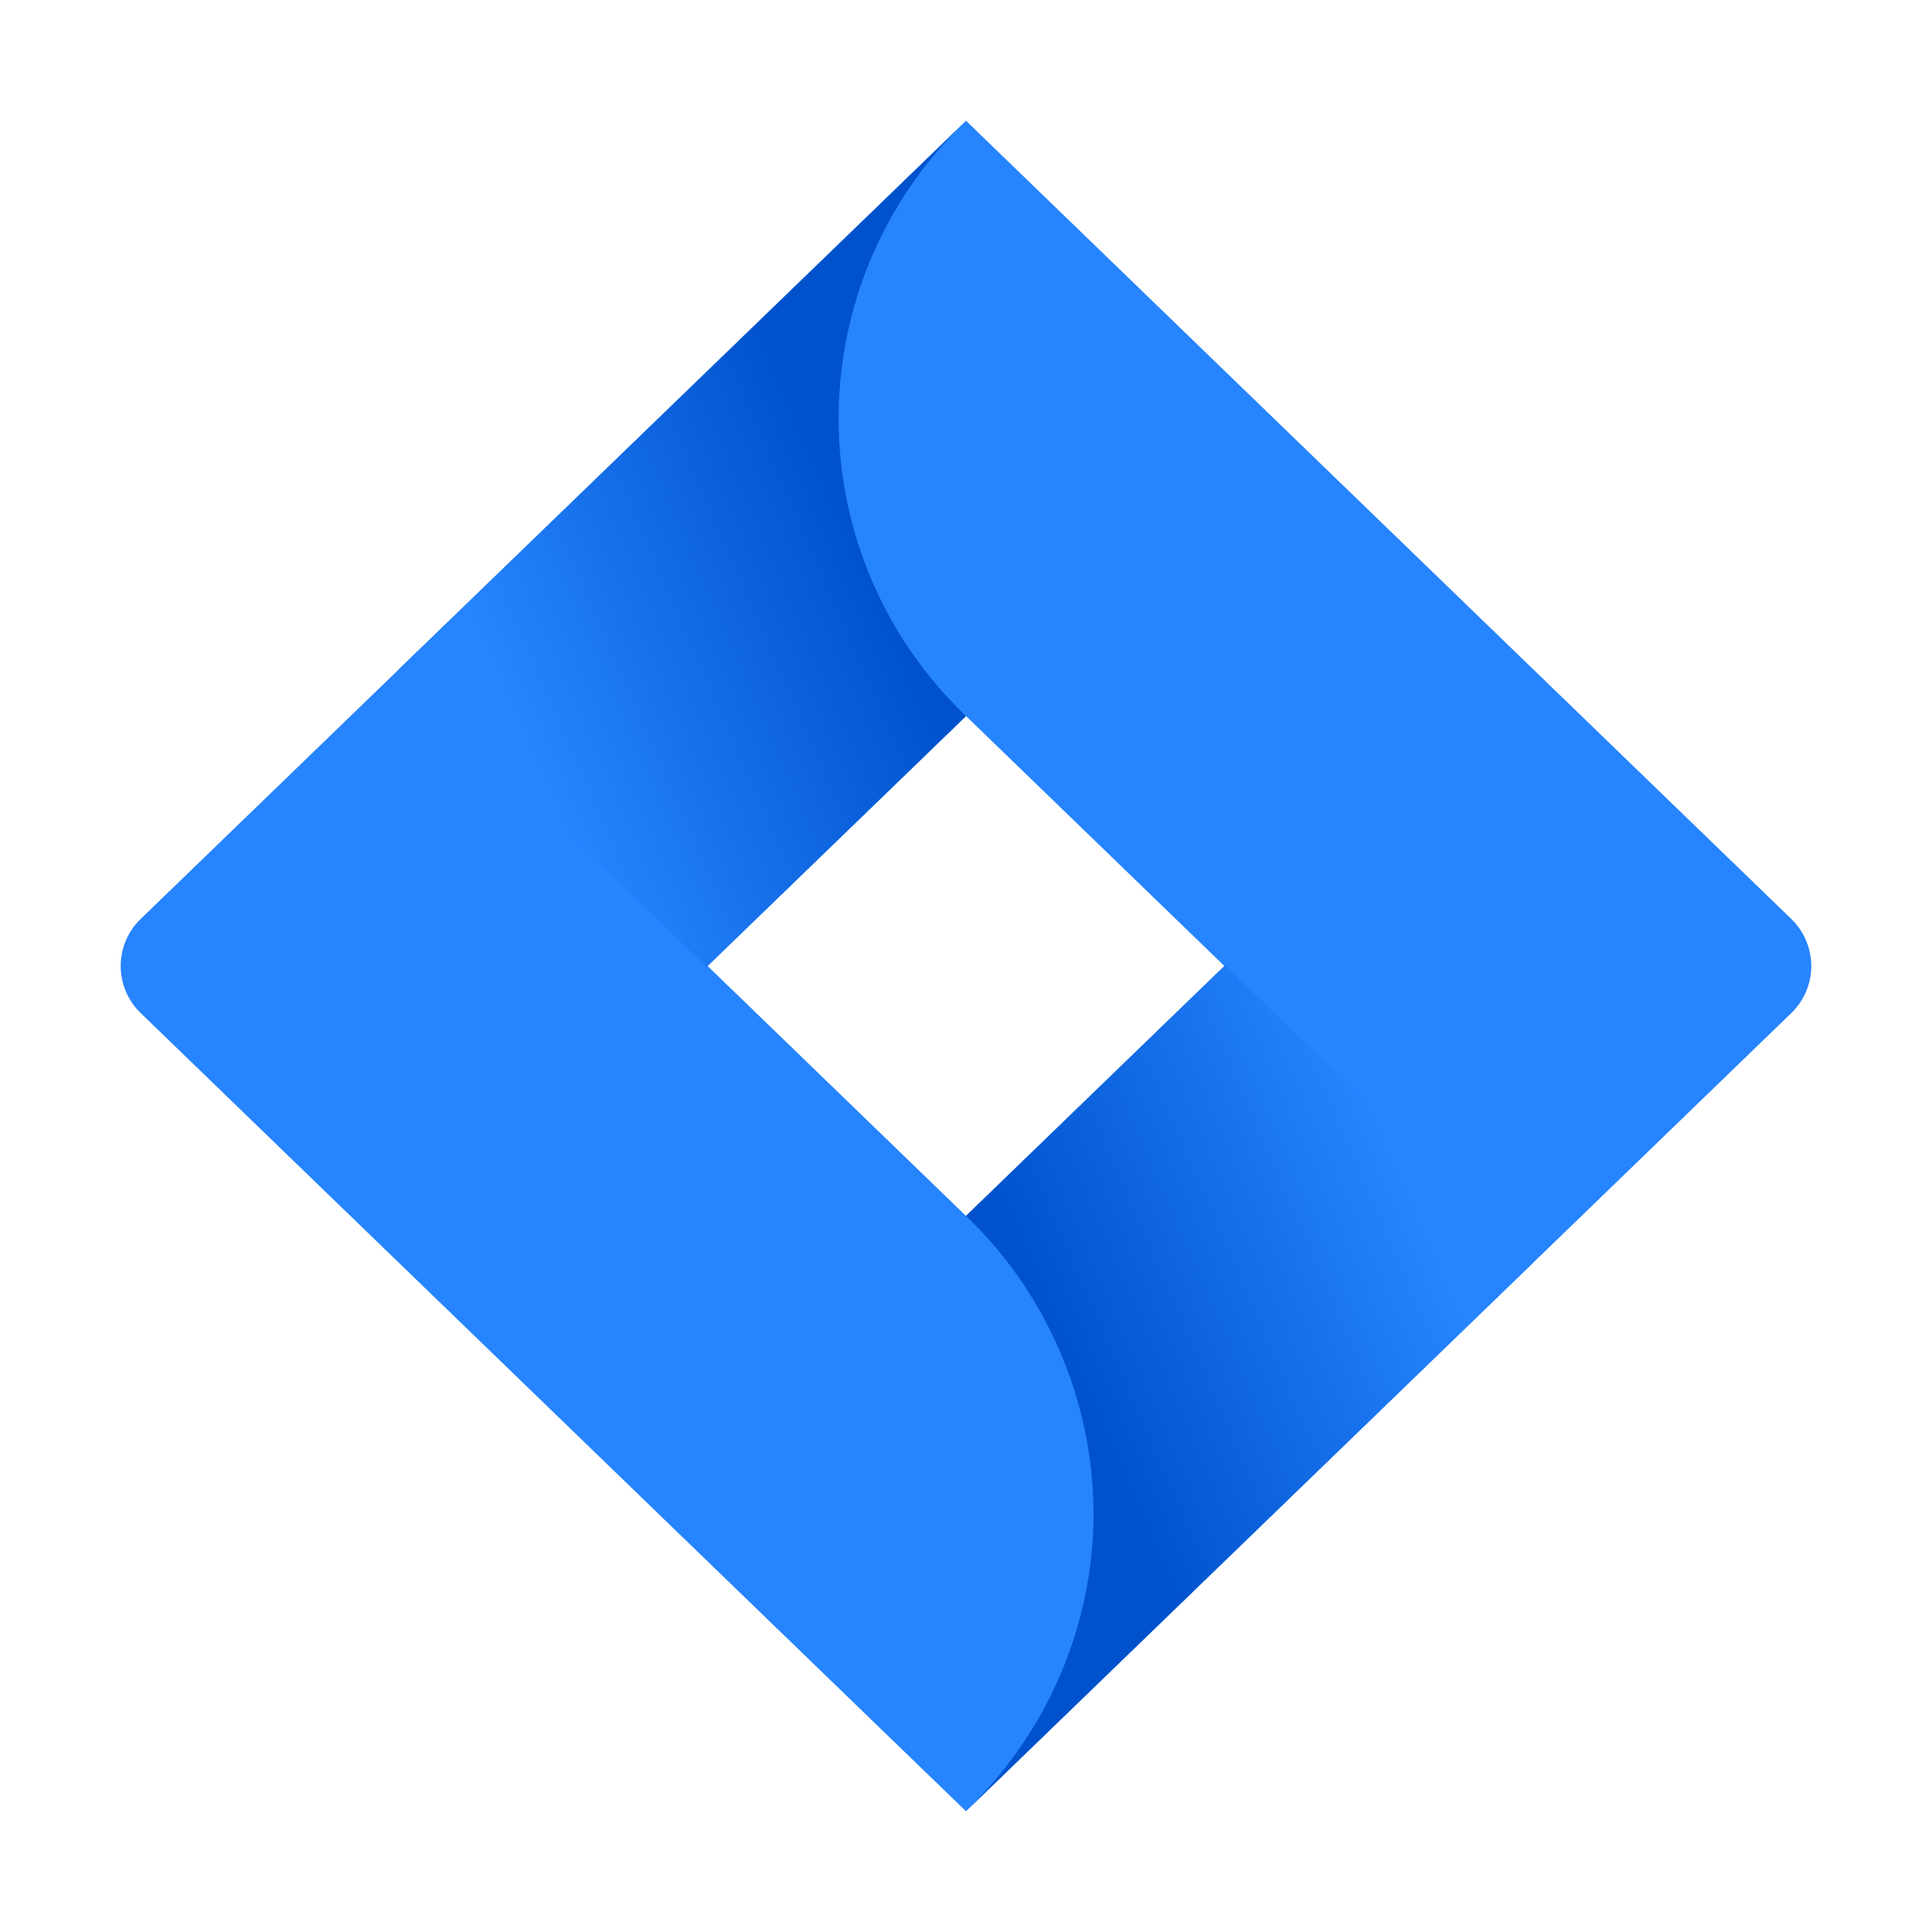
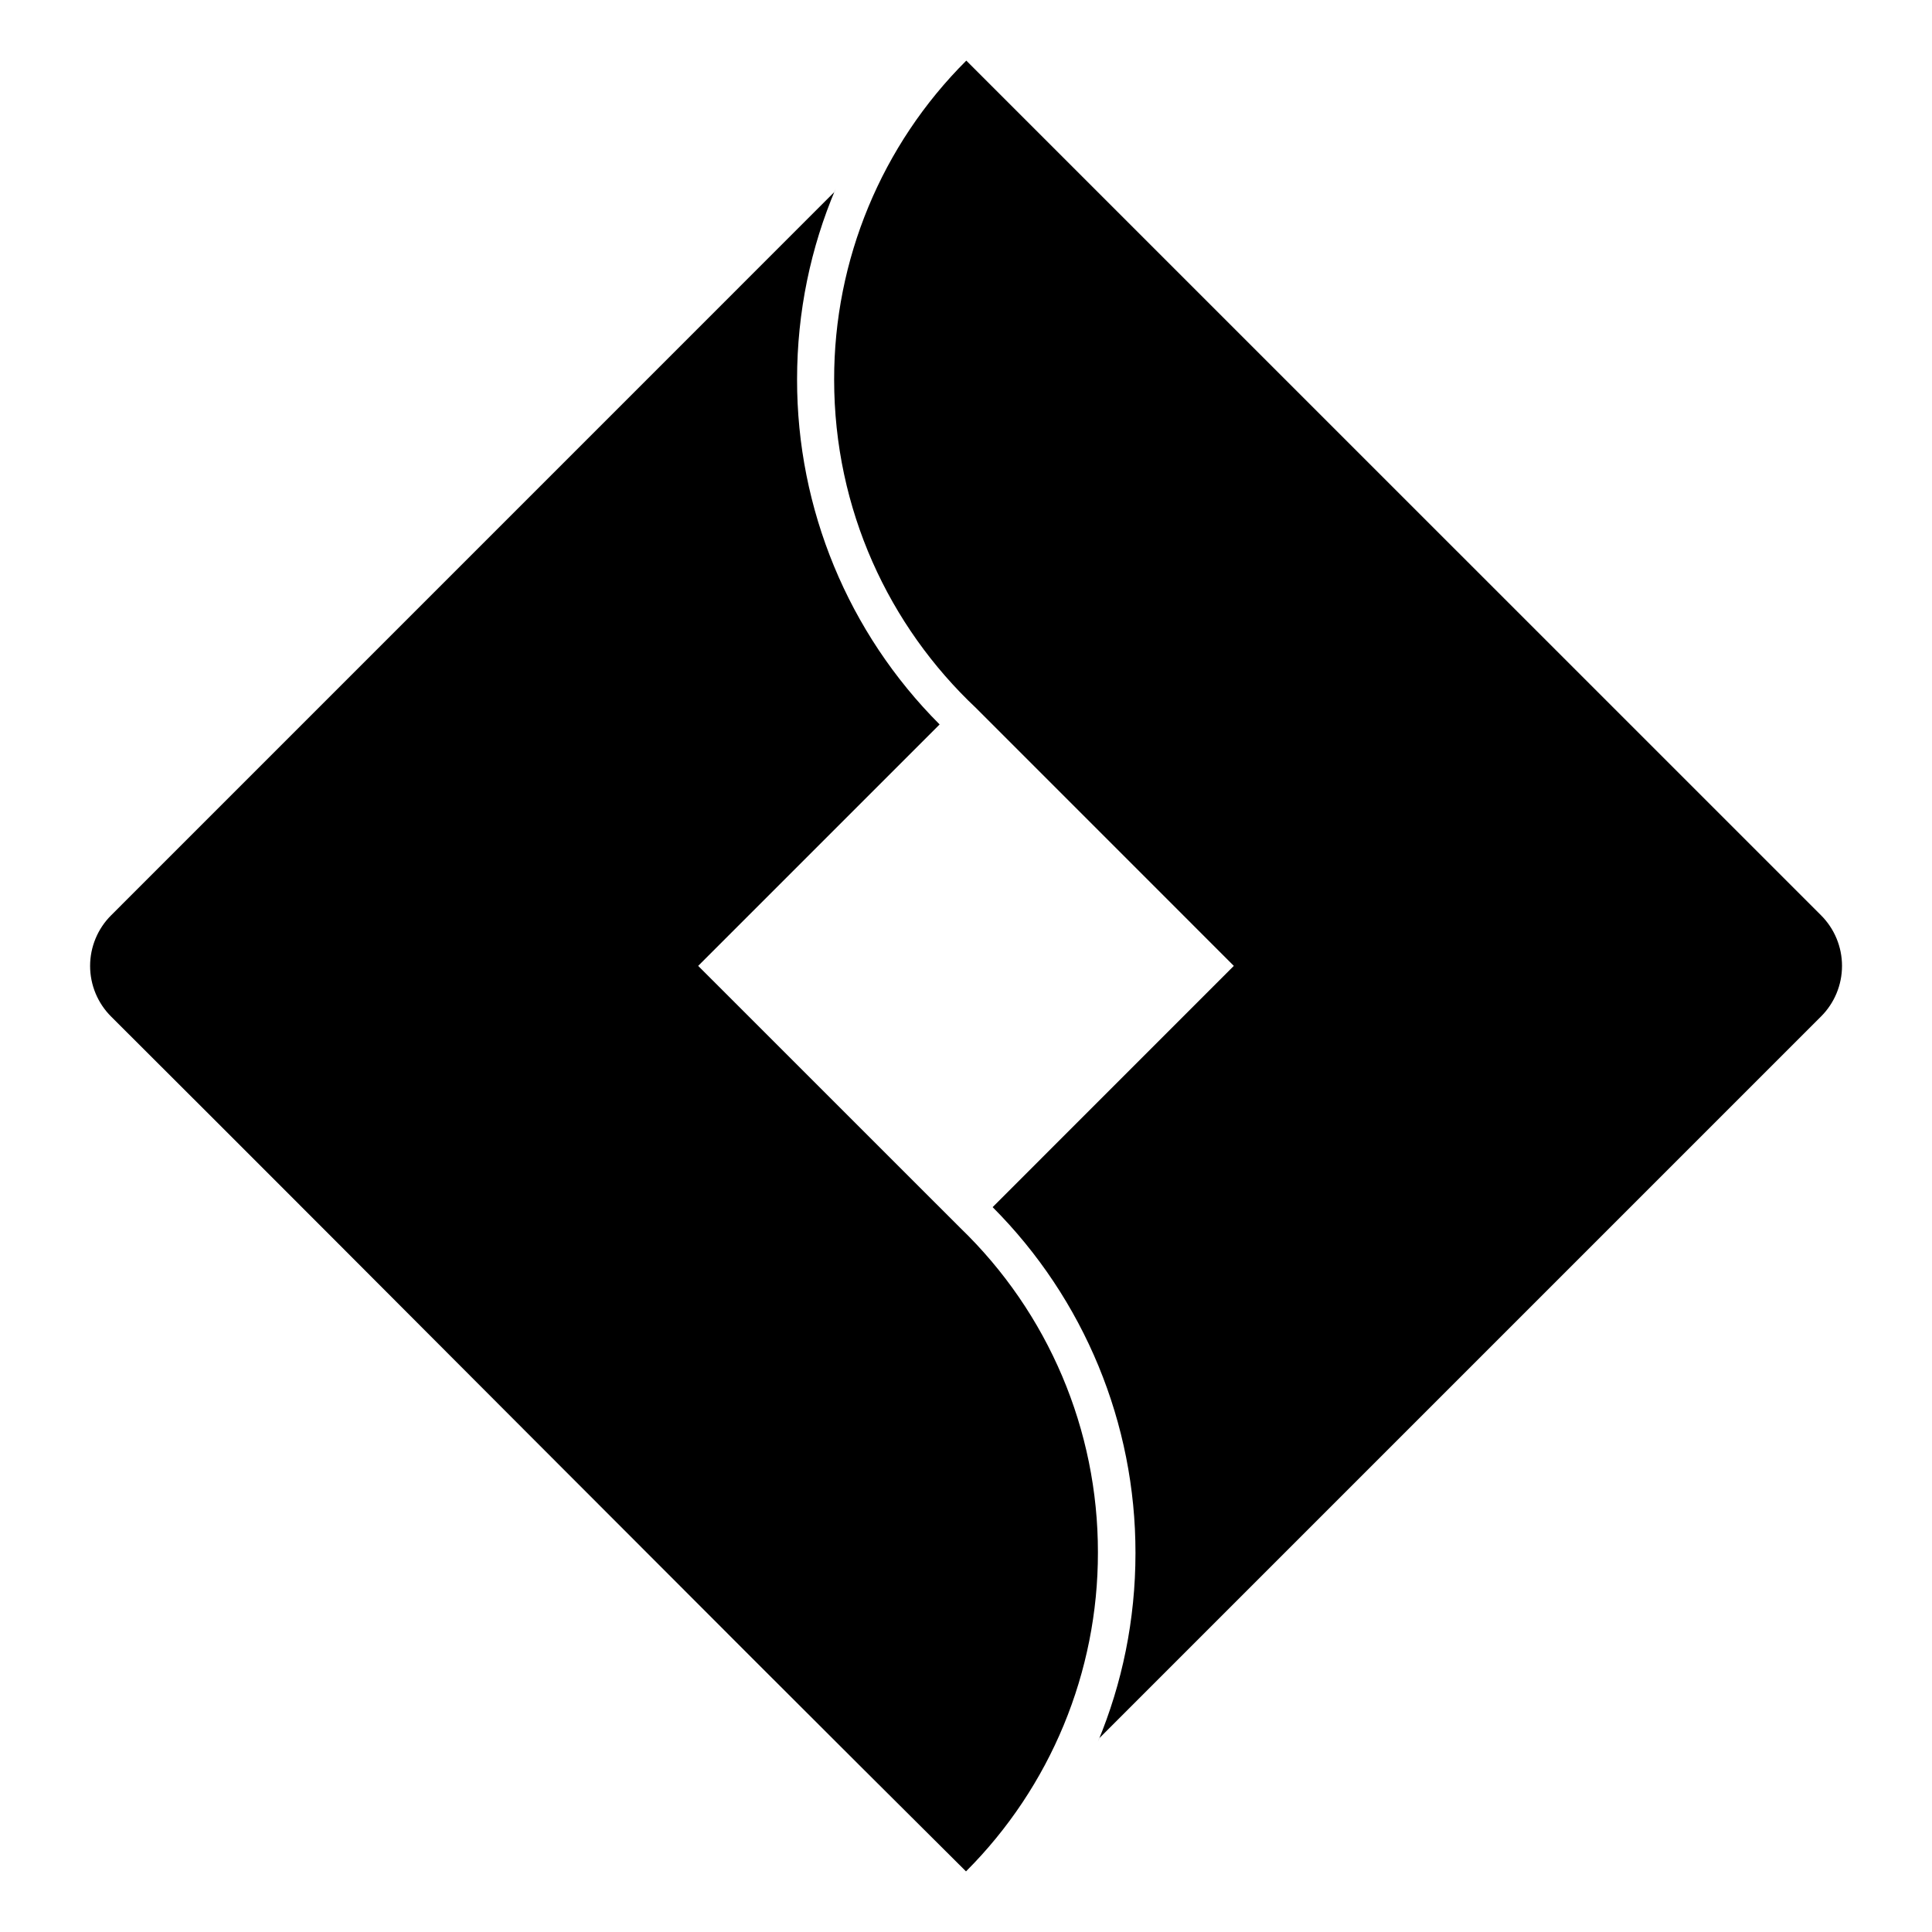
- <svg xmlns="http://www.w3.org/2000/svg" version="2.0" width="64" height="64">
+ <svg xmlns="http://www.w3.org/2000/svg" version="2.0" width="64" height="64" viewBox="0 0 32 32" fill="currentColor">
  <defs>
-     <symbol id="jira" fill="none" viewBox="0 0 32 32">
-       <path fill="#2684FF" d="M29.665 15.216 17.208 3.168 16 2l-9.377 9.07-4.288 4.146a1.083 1.083 0 0 0 0 1.568l8.567 8.286L16 30l9.377-9.07.146-.14 4.142-4.006a1.083 1.083 0 0 0 0-1.567ZM16 20.14 11.72 16 16 11.86 20.28 16 16 20.14Z" />
-       <path fill="url(#a)" fill-rule="evenodd" d="M16 11.86a6.81 6.81 0 0 1-.03-9.827l-9.366 9.055 5.097 4.93L16 11.861Z" clip-rule="evenodd" />
-       <path fill="url(#b)" fill-rule="evenodd" d="M20.291 15.989 16 20.139a6.857 6.857 0 0 1 2.112 4.93c0 1.85-.76 3.623-2.112 4.93l9.389-9.08-5.098-4.93Z" clip-rule="evenodd" />
-       <defs>
-         <linearGradient id="a" x1="15.236" x2="8.096" y1="7.673" y2="10.79" gradientUnits="userSpaceOnUse">
-           <stop offset=".18" stop-color="#0052CC" />
-           <stop offset="1" stop-color="#2684FF" />
-         </linearGradient>
-         <linearGradient id="b" x1="16.818" x2="23.944" y1="24.279" y2="21.184" gradientUnits="userSpaceOnUse">
-           <stop offset=".18" stop-color="#0052CC" />
-           <stop offset="1" stop-color="#2684FF" />
-         </linearGradient>
-       </defs>
+     <symbol id="jira" fill="currentColor" viewBox="0 0 32 32">
+       <path d="M13.821 3.179 1.842 15.159a1.184 1.184 0 0 0 0 1.68c4.724 4.71 9.435 9.463 14.158 14.157a7.455 7.455 0 0 0 2.185-5.282 7.455 7.455 0 0 0-2.283-5.379l-.002-.002-4.336-4.335 3.999-3.999a8.07 8.07 0 0 1-2.361-5.715c0-1.12.227-2.187.639-3.157l-.02.053zm2.184-2.175a7.445 7.445 0 0 0-2.189 5.284c0 2.145.904 4.079 2.352 5.441l.004.004 4.264 4.265-3.995 3.996a8.098 8.098 0 0 1 2.366 5.731c0 1.106-.221 2.16-.621 3.121l.02-.054L30.16 16.838a1.184 1.184 0 0 0 0-1.68z" />
    </symbol>
  </defs>
  <use href="#jira" />
</svg>
